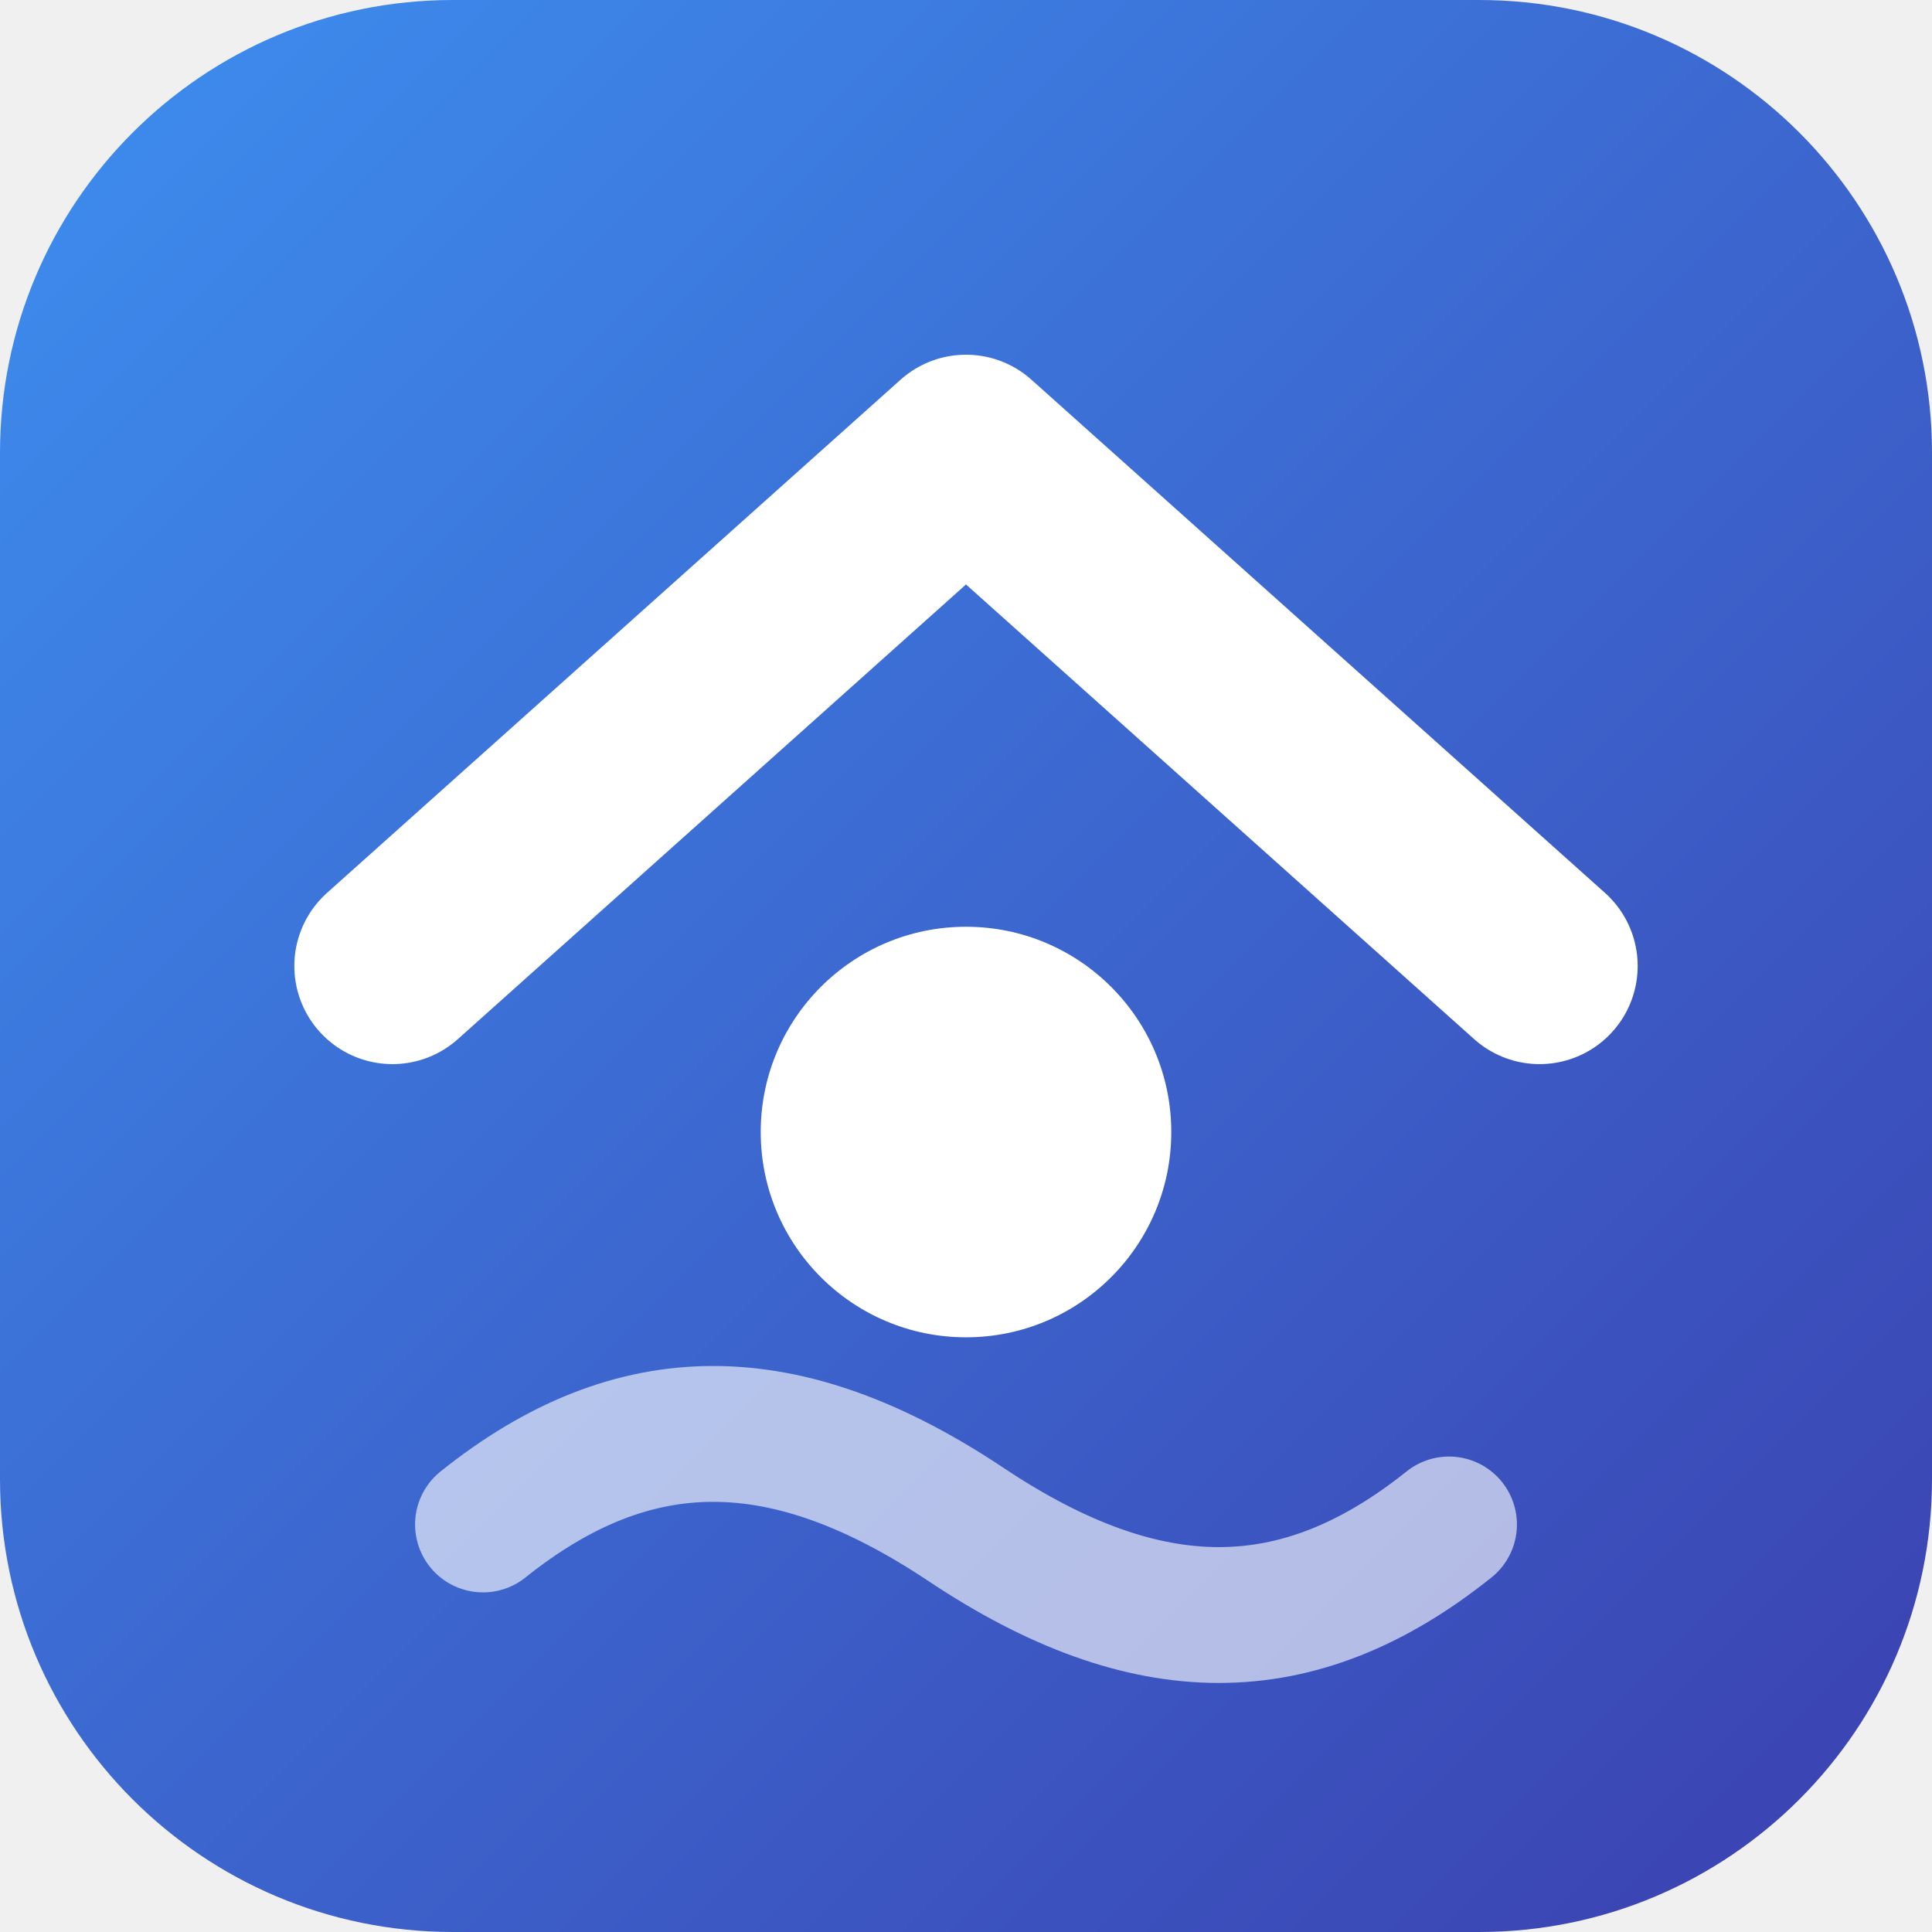
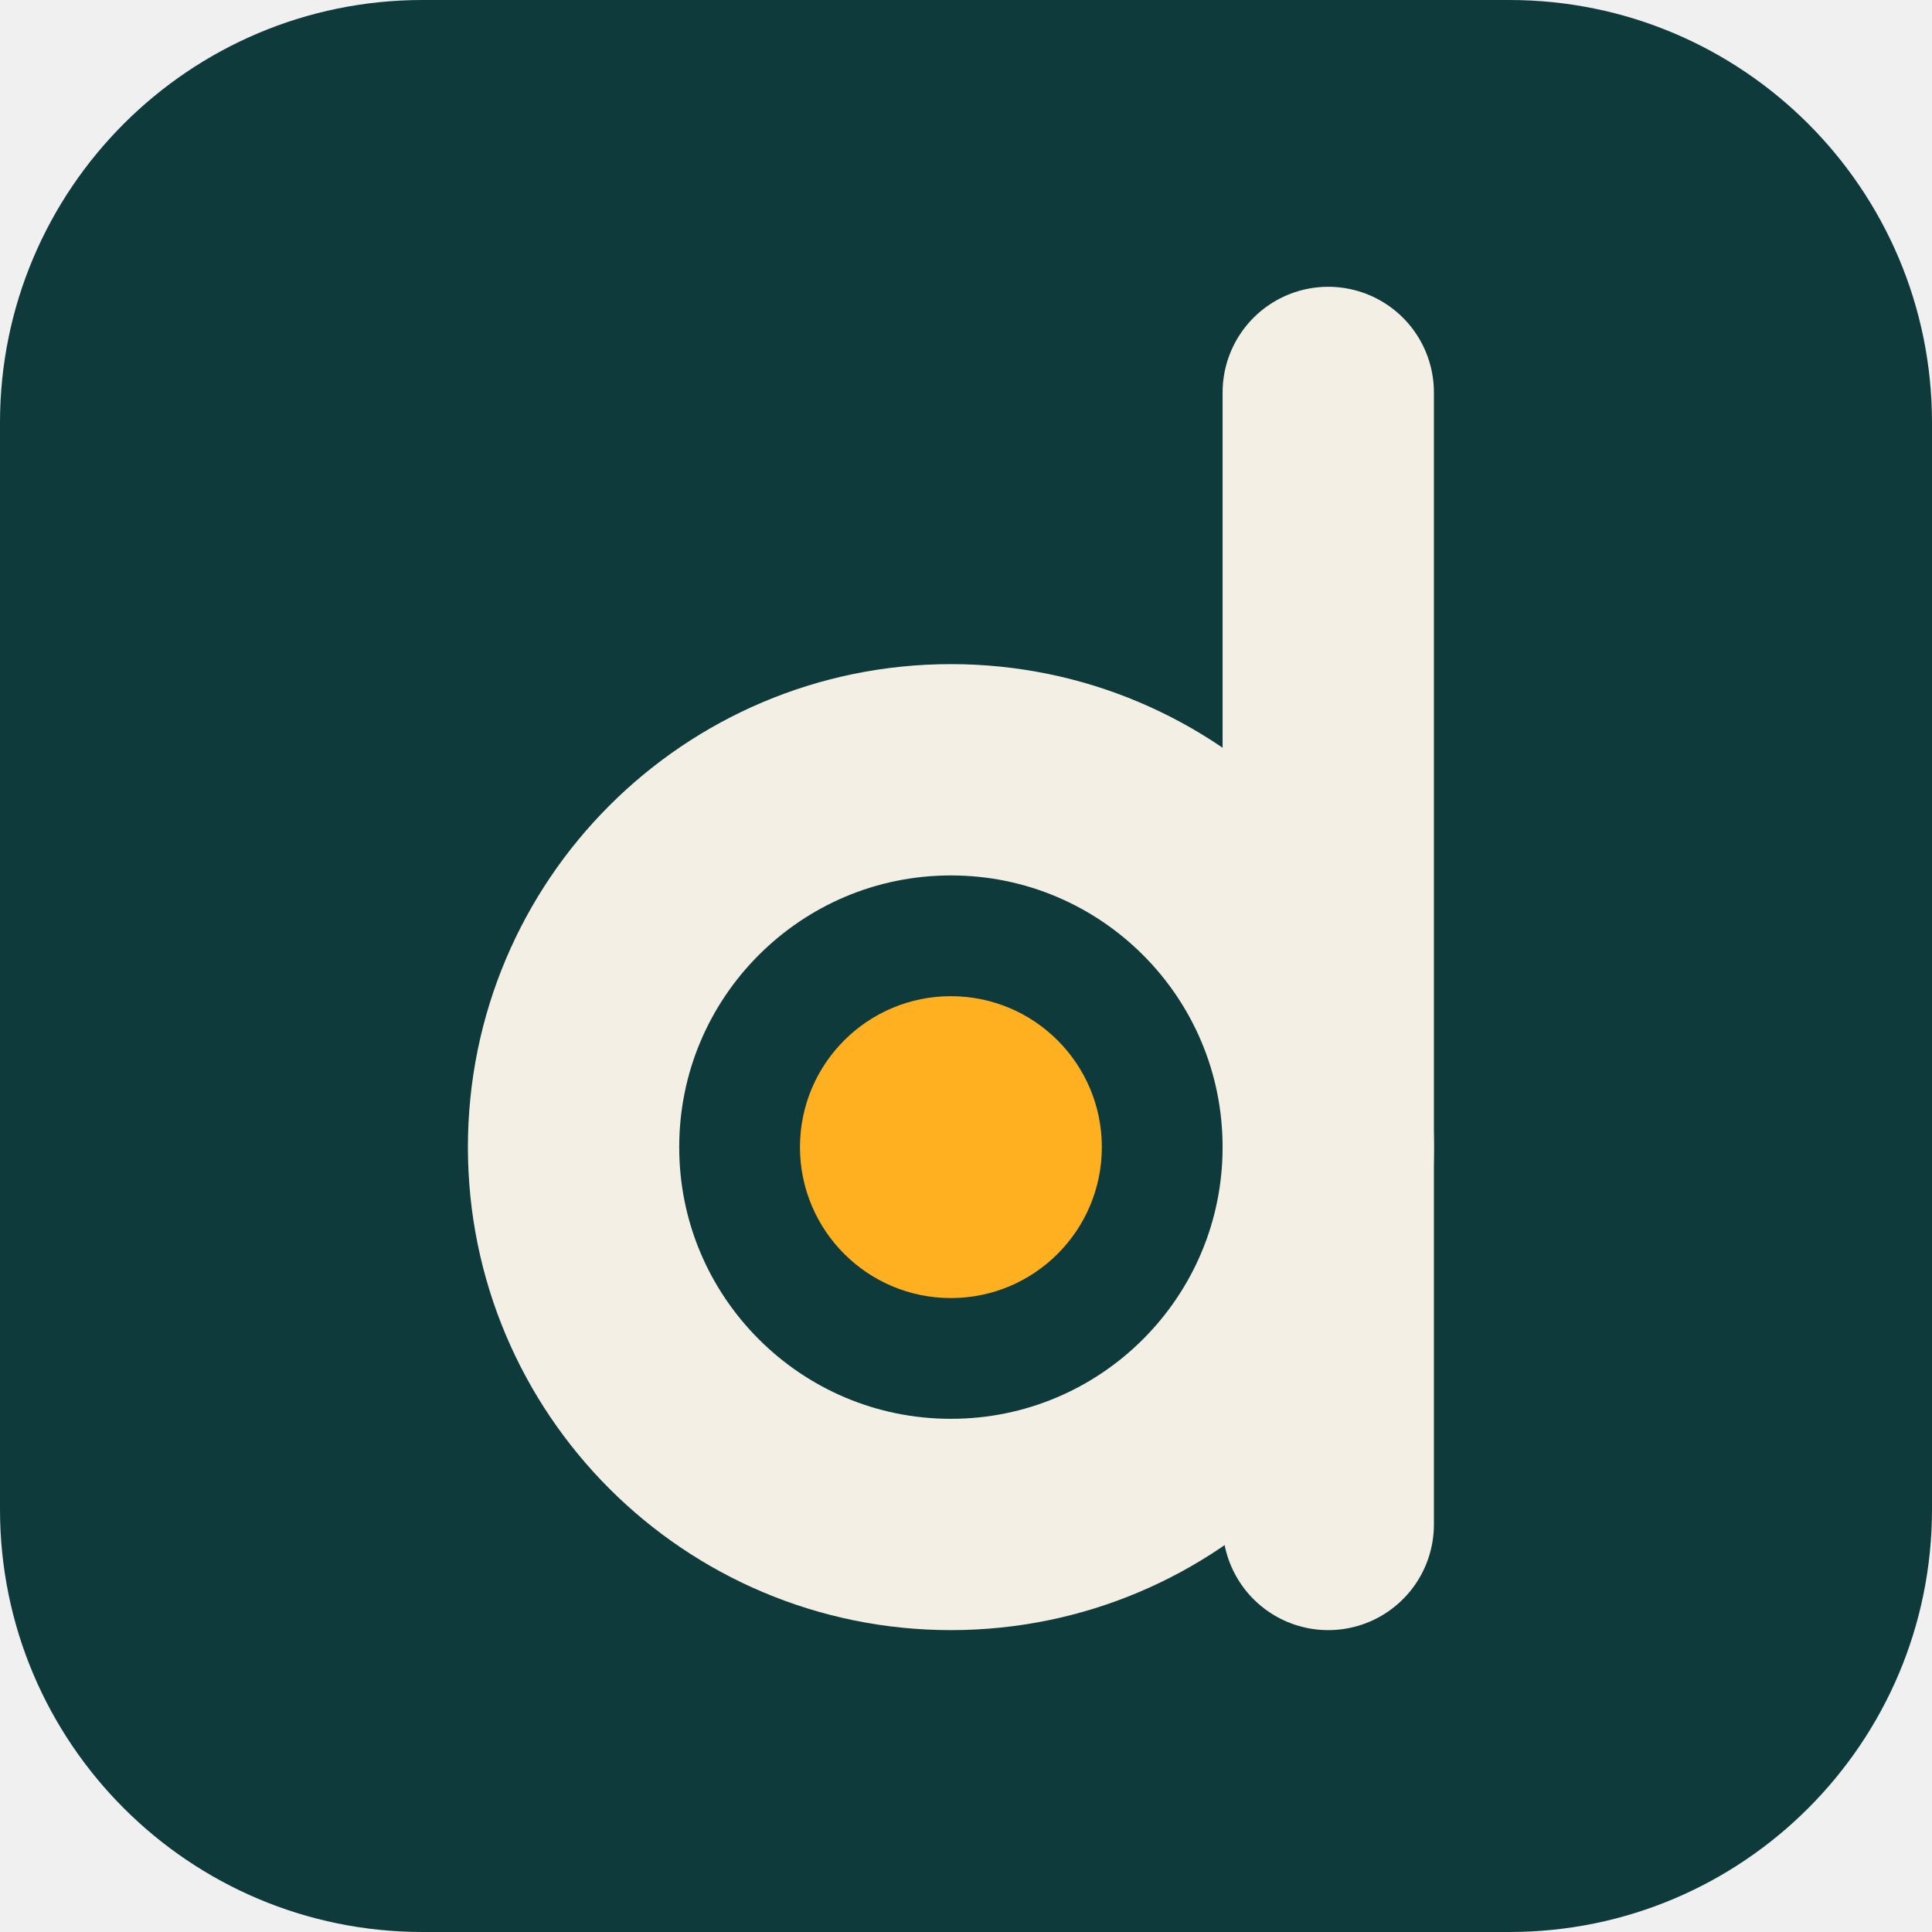
<svg xmlns="http://www.w3.org/2000/svg" viewBox="0 0 64 64" role="img" aria-label="dothaven">
-   <defs>
-     <linearGradient id="dothaven-tile" x1="0" y1="0" x2="1" y2="1">
-       <stop offset="0" stop-color="#3d8ff0" />
-       <stop offset="1" stop-color="#3b3fae" />
-     </linearGradient>
-   </defs>
-   <rect width="64" height="64" rx="15" fill="url(#dothaven-tile)" />
-   <path d="M13 32 L32 15 L51 32" fill="none" stroke="#fff" stroke-width="6.5" stroke-linecap="round" stroke-linejoin="round" />
-   <circle cx="32" cy="37.5" r="6.8" fill="#fff" />
-   <path d="M16 50.5 C21 46.5 26 46.5 32 50.5 S43 54.5 48 50.5" fill="none" stroke="#fff" stroke-opacity=".62" stroke-width="4.5" stroke-linecap="round" />
+   <rect width="64" height="64" rx="14" fill="#0f3a3b" />
+   <circle cx="31.5" cy="38" r="12.5" fill="none" stroke="#f4efe4" stroke-width="7" />
+   <path d="M44 13 V50.5" stroke="#f4efe4" stroke-width="7" stroke-linecap="round" />
+   <circle cx="31.5" cy="38" r="5" fill="#ffb020" />
</svg>
